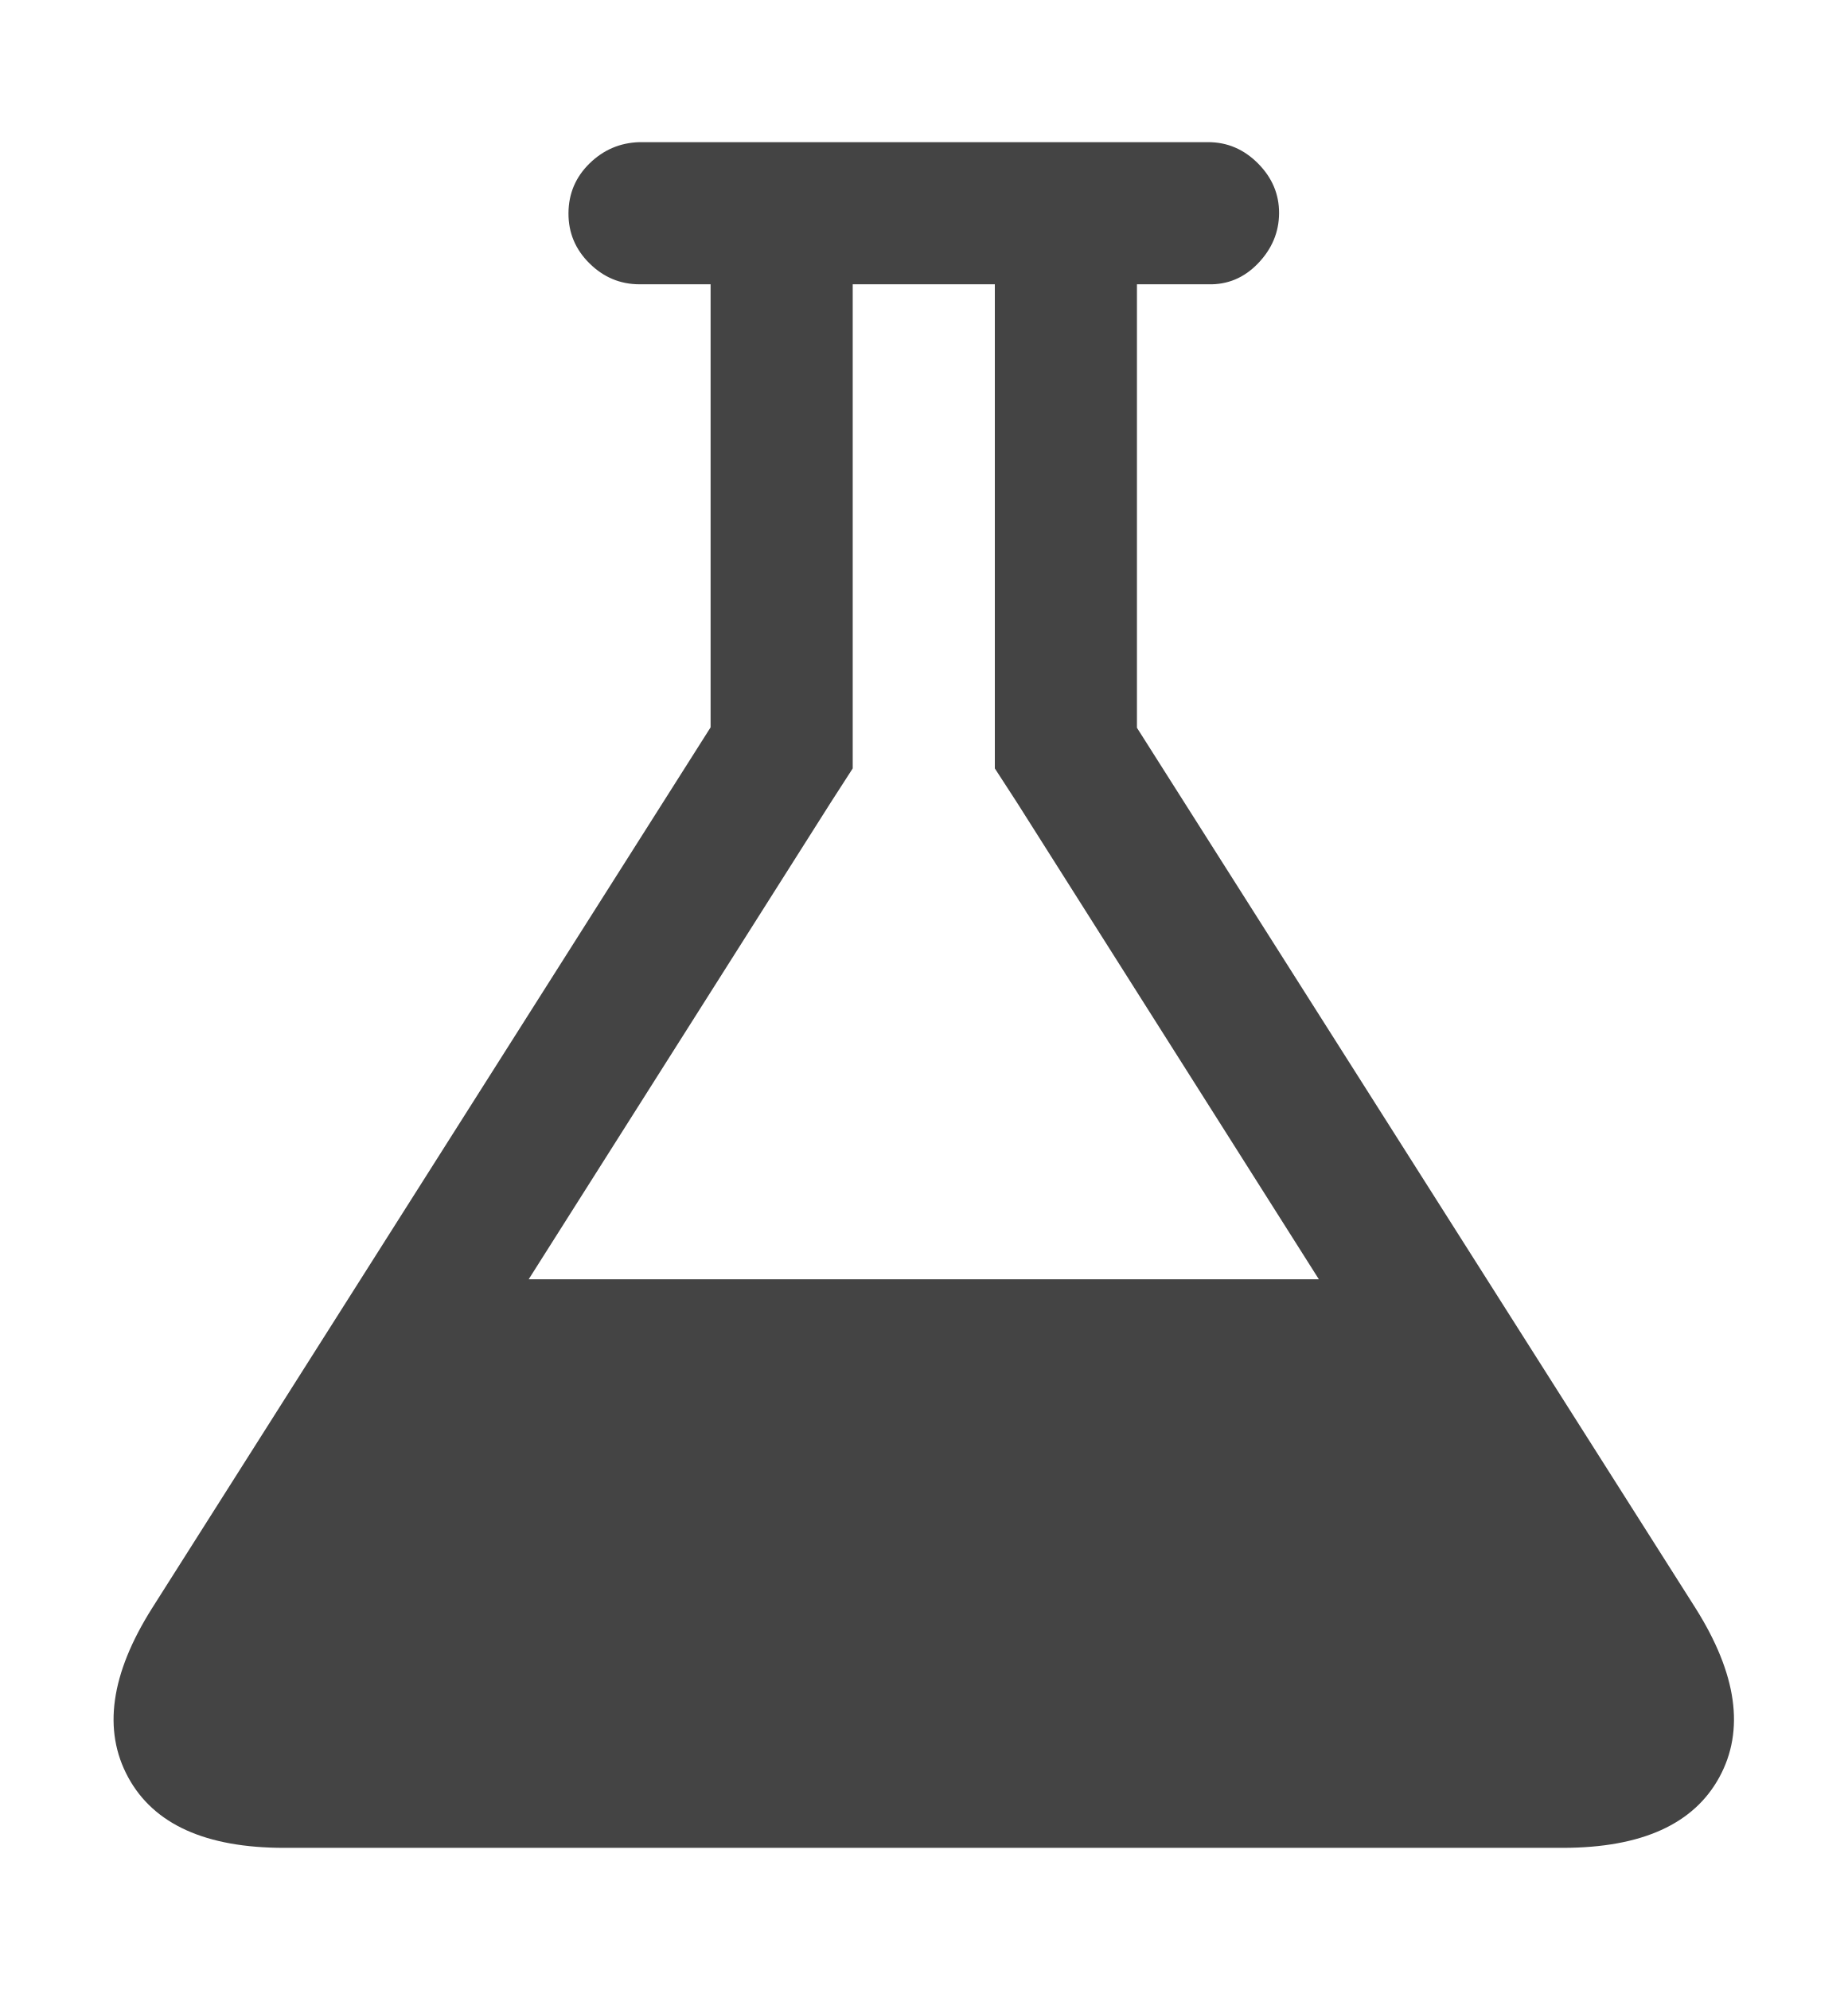
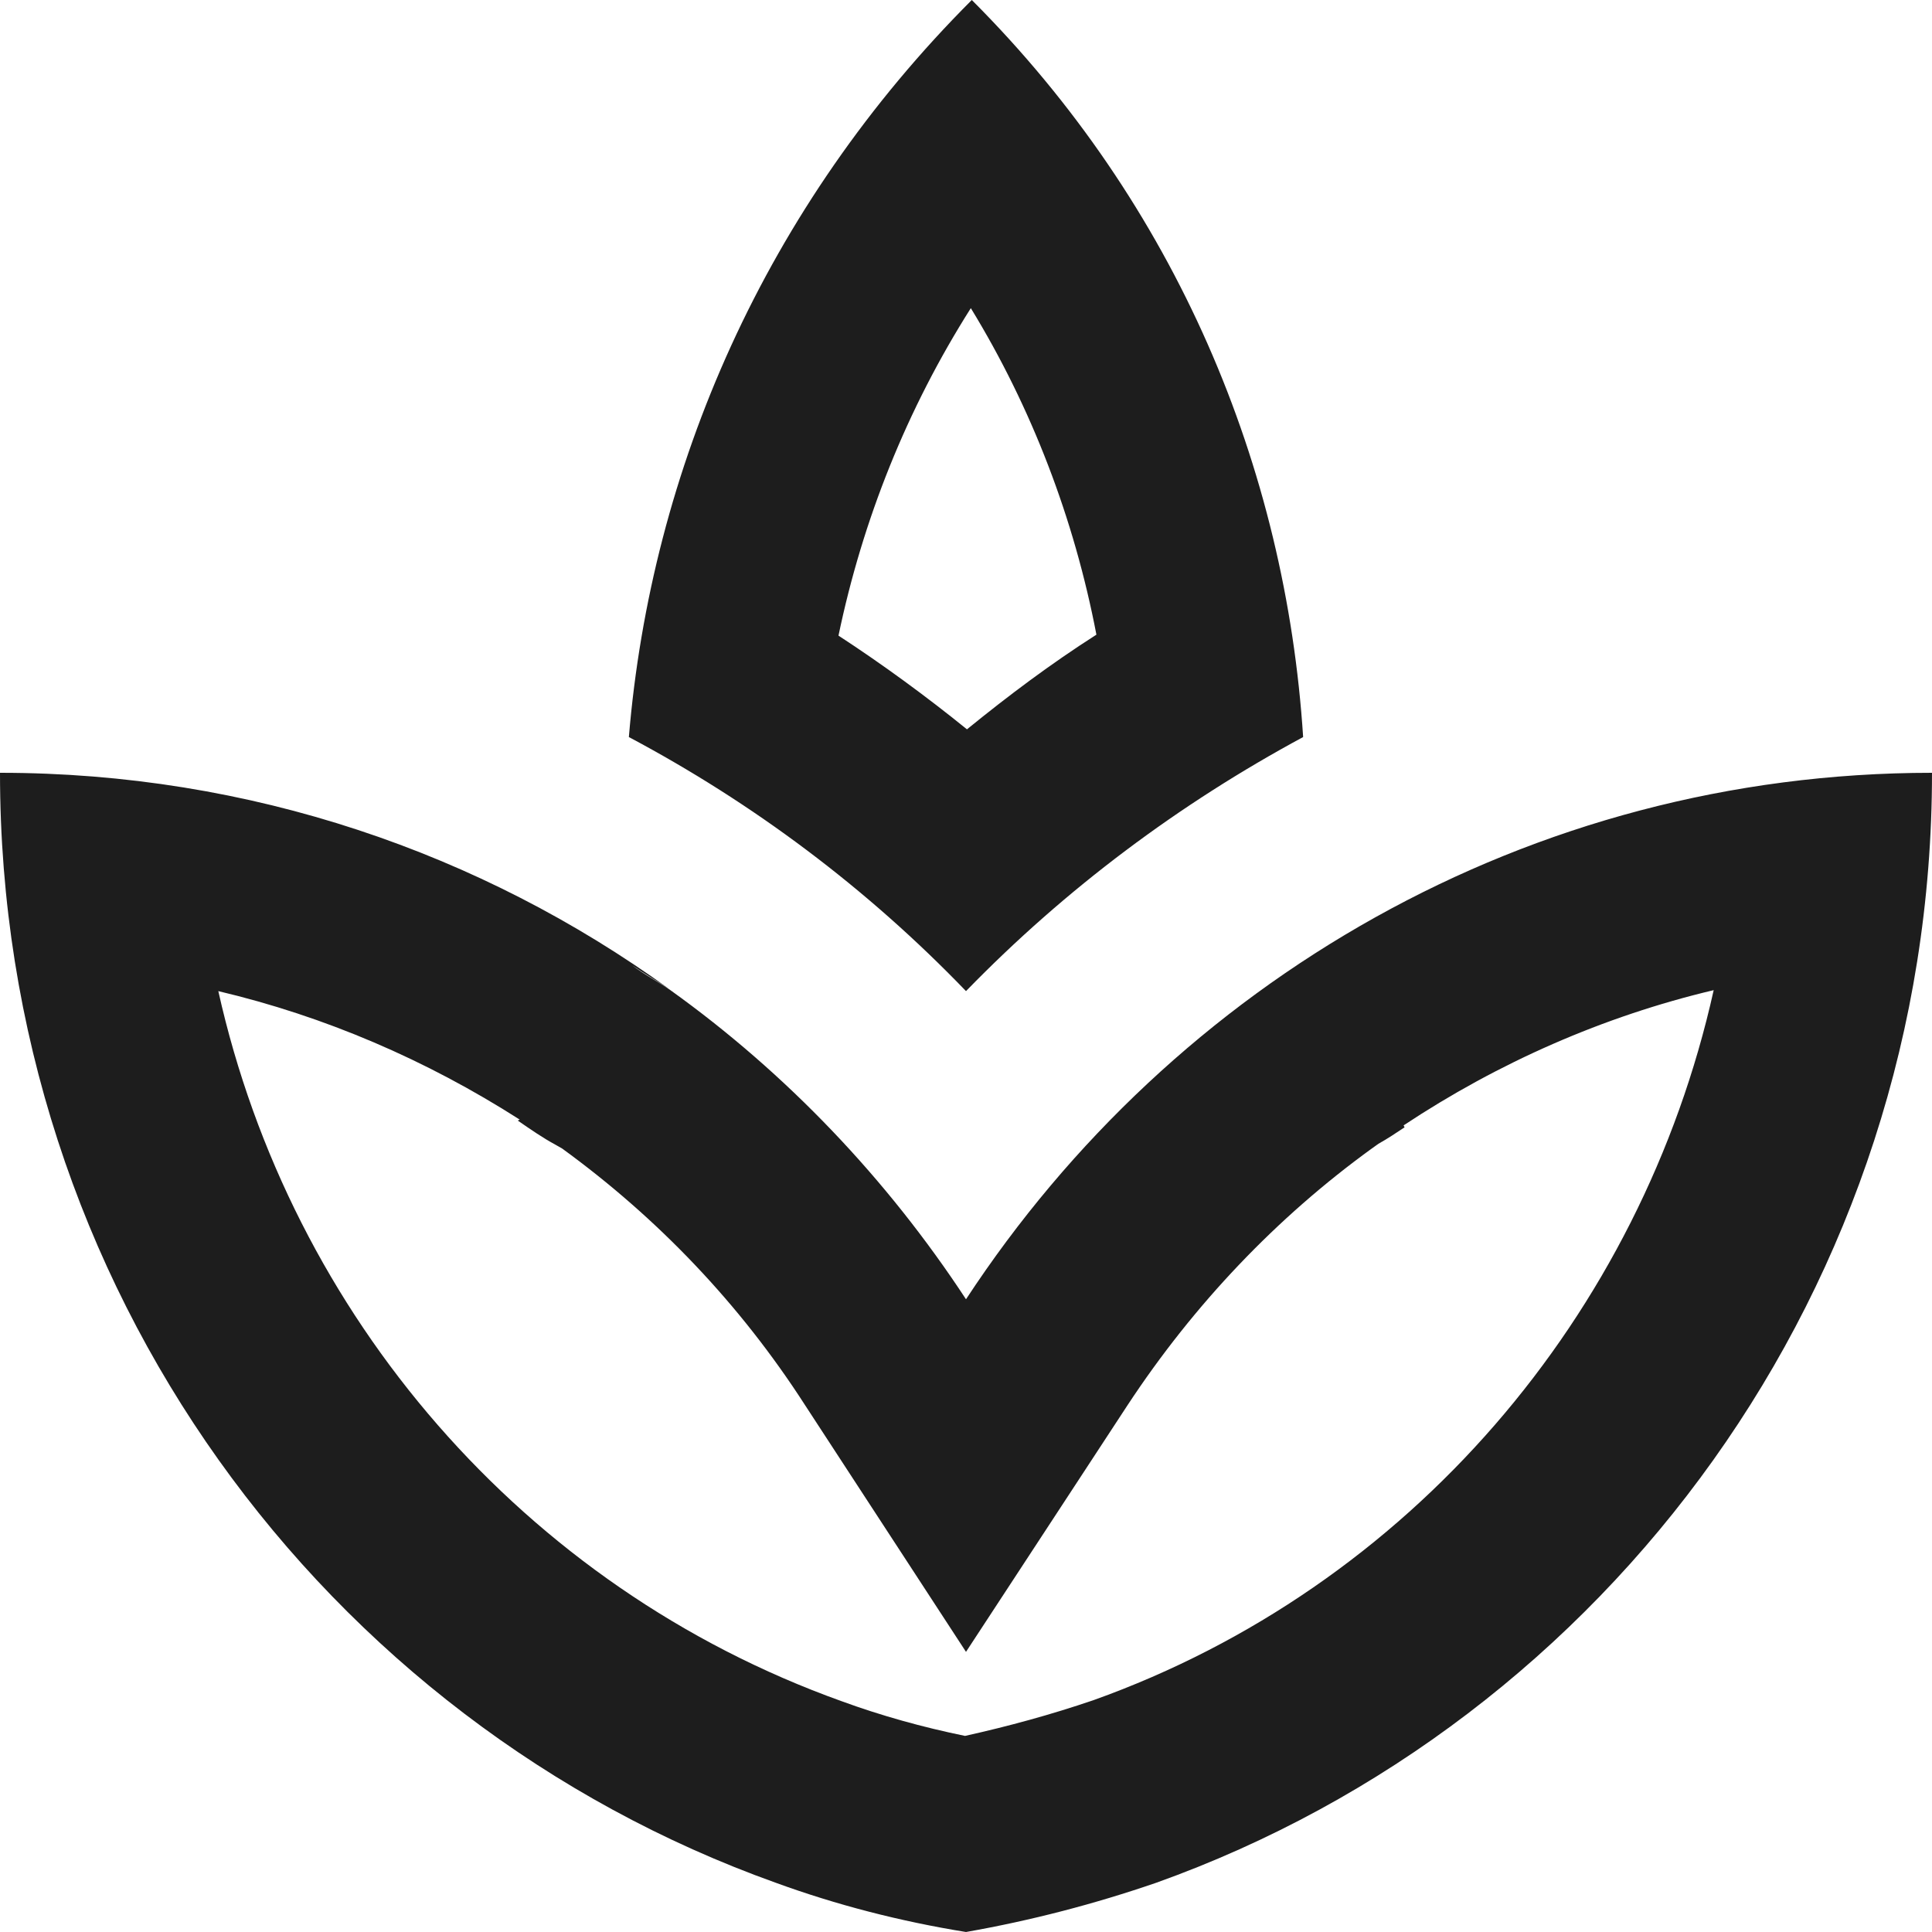
- <svg xmlns="http://www.w3.org/2000/svg" width="13" height="14" viewBox="0 0 13 14">
-   <path fill="#444" d="M11.93 11.313q.438.695.168 1.19T11 13H2q-.828 0-1.098-.496t.168-1.19L5 5.117V2h-.5q-.203 0-.352-.147T4 1.5t.148-.35T4.5 1h4q.203 0 .352.15T9 1.5t-.148.353T8.5 2H8V5.12zM5.844 5.648L3.72 9h5.56L7.157 5.648 7 5.406V2H6v3.406z" />
+ <svg xmlns="http://www.w3.org/2000/svg" width="20px" height="20px" viewBox="0 0 20 20" version="1.1">
+   <g id="Icons" stroke="none" stroke-width="1" fill="none" fill-rule="evenodd">
+     <g id="Outlined" transform="translate(-136, -3922)">
+       <g id="Places" transform="translate(100, 3866)">
+         <g id="Outlined-/-Places-/-spa" transform="translate(34, 54)">
+           <g>
+             <polygon id="Path" points="0 0 24 0 24 24 0 24" />
+             <path d="M15.49,9.63 C15.31,6.84 14.18,4.12 12.06,2 C9.92,4.14 8.74,6.86 8.51,9.63 C9.79,10.31 10.97,11.19 12,12.26 C13.03,11.2 14.21,10.32 15.49,9.63 Z M12.05,5.19 C12.68,6.22 13.12,7.37 13.35,8.57 C12.88,8.87 12.44,9.2 12.01,9.55 C11.59,9.21 11.14,8.88 10.68,8.58 C10.93,7.38 11.39,6.23 12.05,5.19 Z M12,15.45 C11.18,14.2 10.14,13.11 8.94,12.25 C8.81,12.16 8.67,12.09 8.54,11.99 C8.67,12.08 8.81,12.16 8.93,12.24 C6.98,10.83 4.59,10 2,10 C2,15.32 5.36,19.82 10.03,21.49 C10.66,21.72 11.32,21.89 12,22 C12.68,21.88 13.33,21.71 13.97,21.49 C18.64,19.82 22,15.32 22,10 C17.82,10 14.15,12.17 12,15.45 Z M13.32,19.6 C12.88,19.75 12.44,19.87 11.99,19.97 C11.55,19.88 11.12,19.76 10.71,19.61 C7.42,18.43 5.01,15.62 4.26,12.26 C5.36,12.52 6.41,12.97 7.38,13.59 L7.36,13.6 C7.49,13.69 7.62,13.78 7.75,13.85 L7.82,13.89 C8.81,14.61 9.66,15.5 10.33,16.54 L12,19.1 L13.67,16.55 C14.36,15.5 15.22,14.6 16.2,13.89 L16.27,13.84 C16.36,13.79 16.45,13.73 16.54,13.67 L16.53,13.65 C17.51,13 18.6,12.52 19.74,12.25 C18.99,15.62 16.59,18.43 13.32,19.6 Z" id="🔹-Icon-Color" fill="#1D1D1D" />
+           </g>
+         </g>
+       </g>
+     </g>
+   </g>
</svg>
